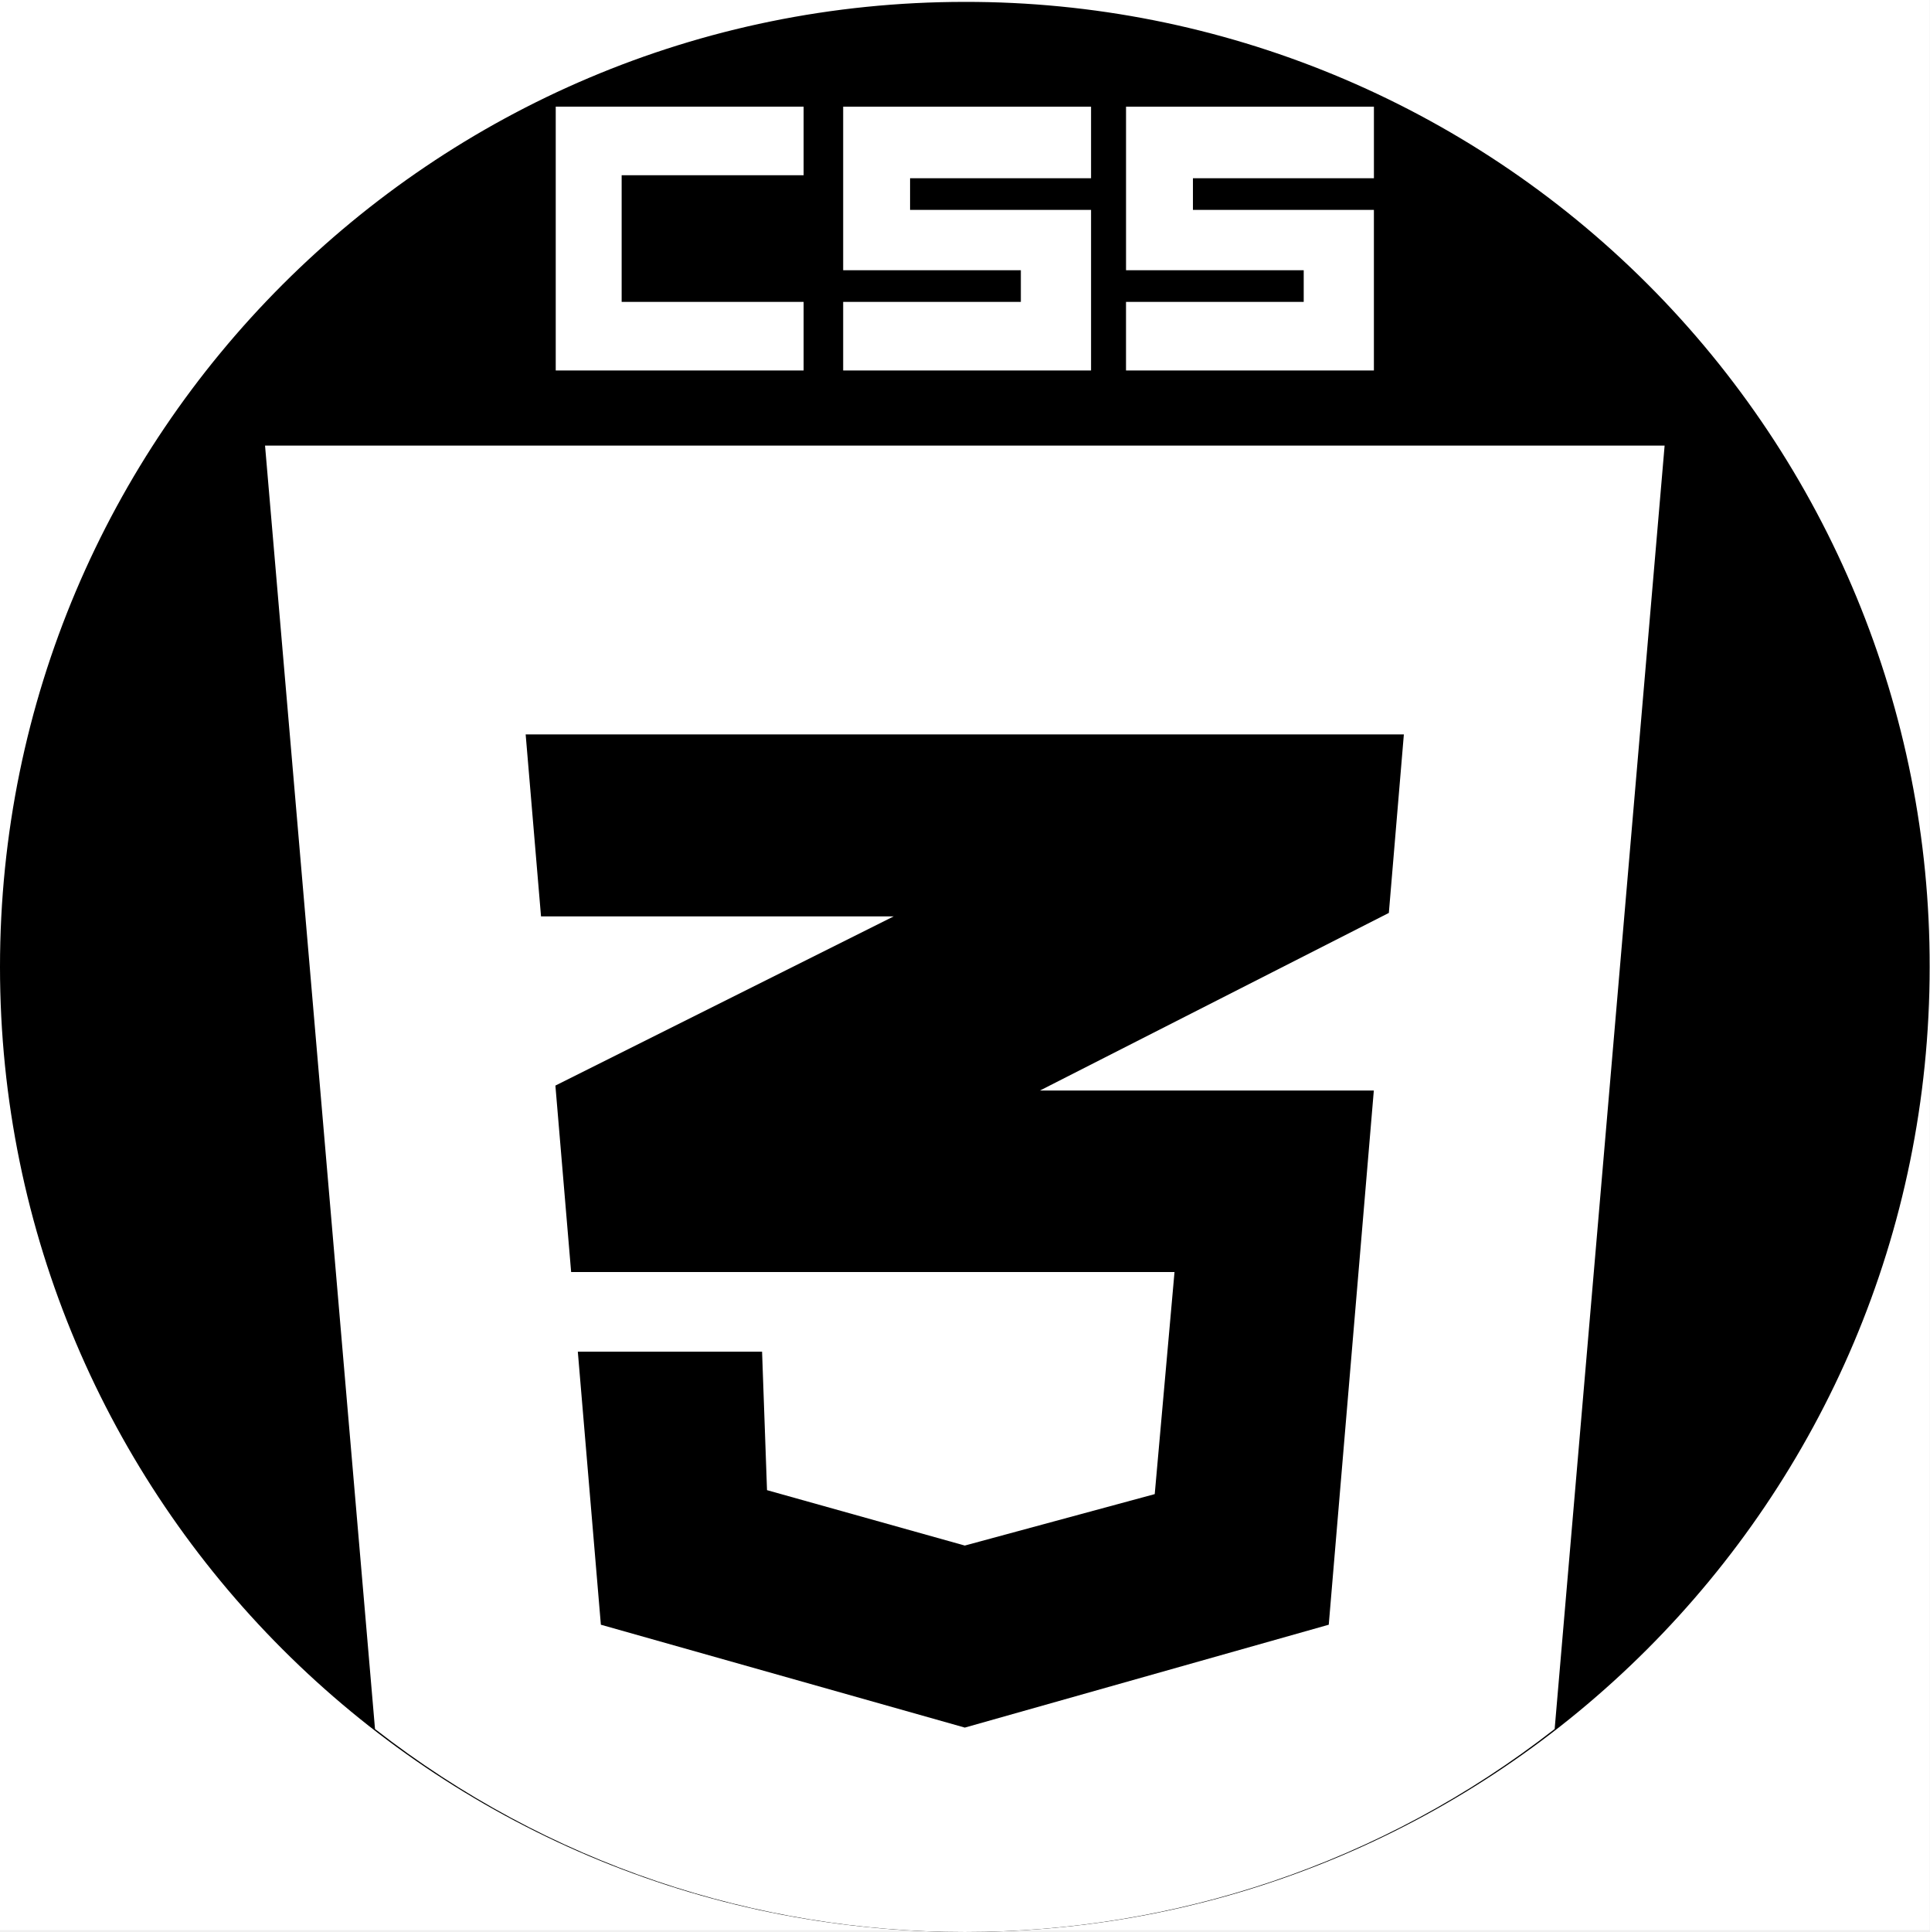
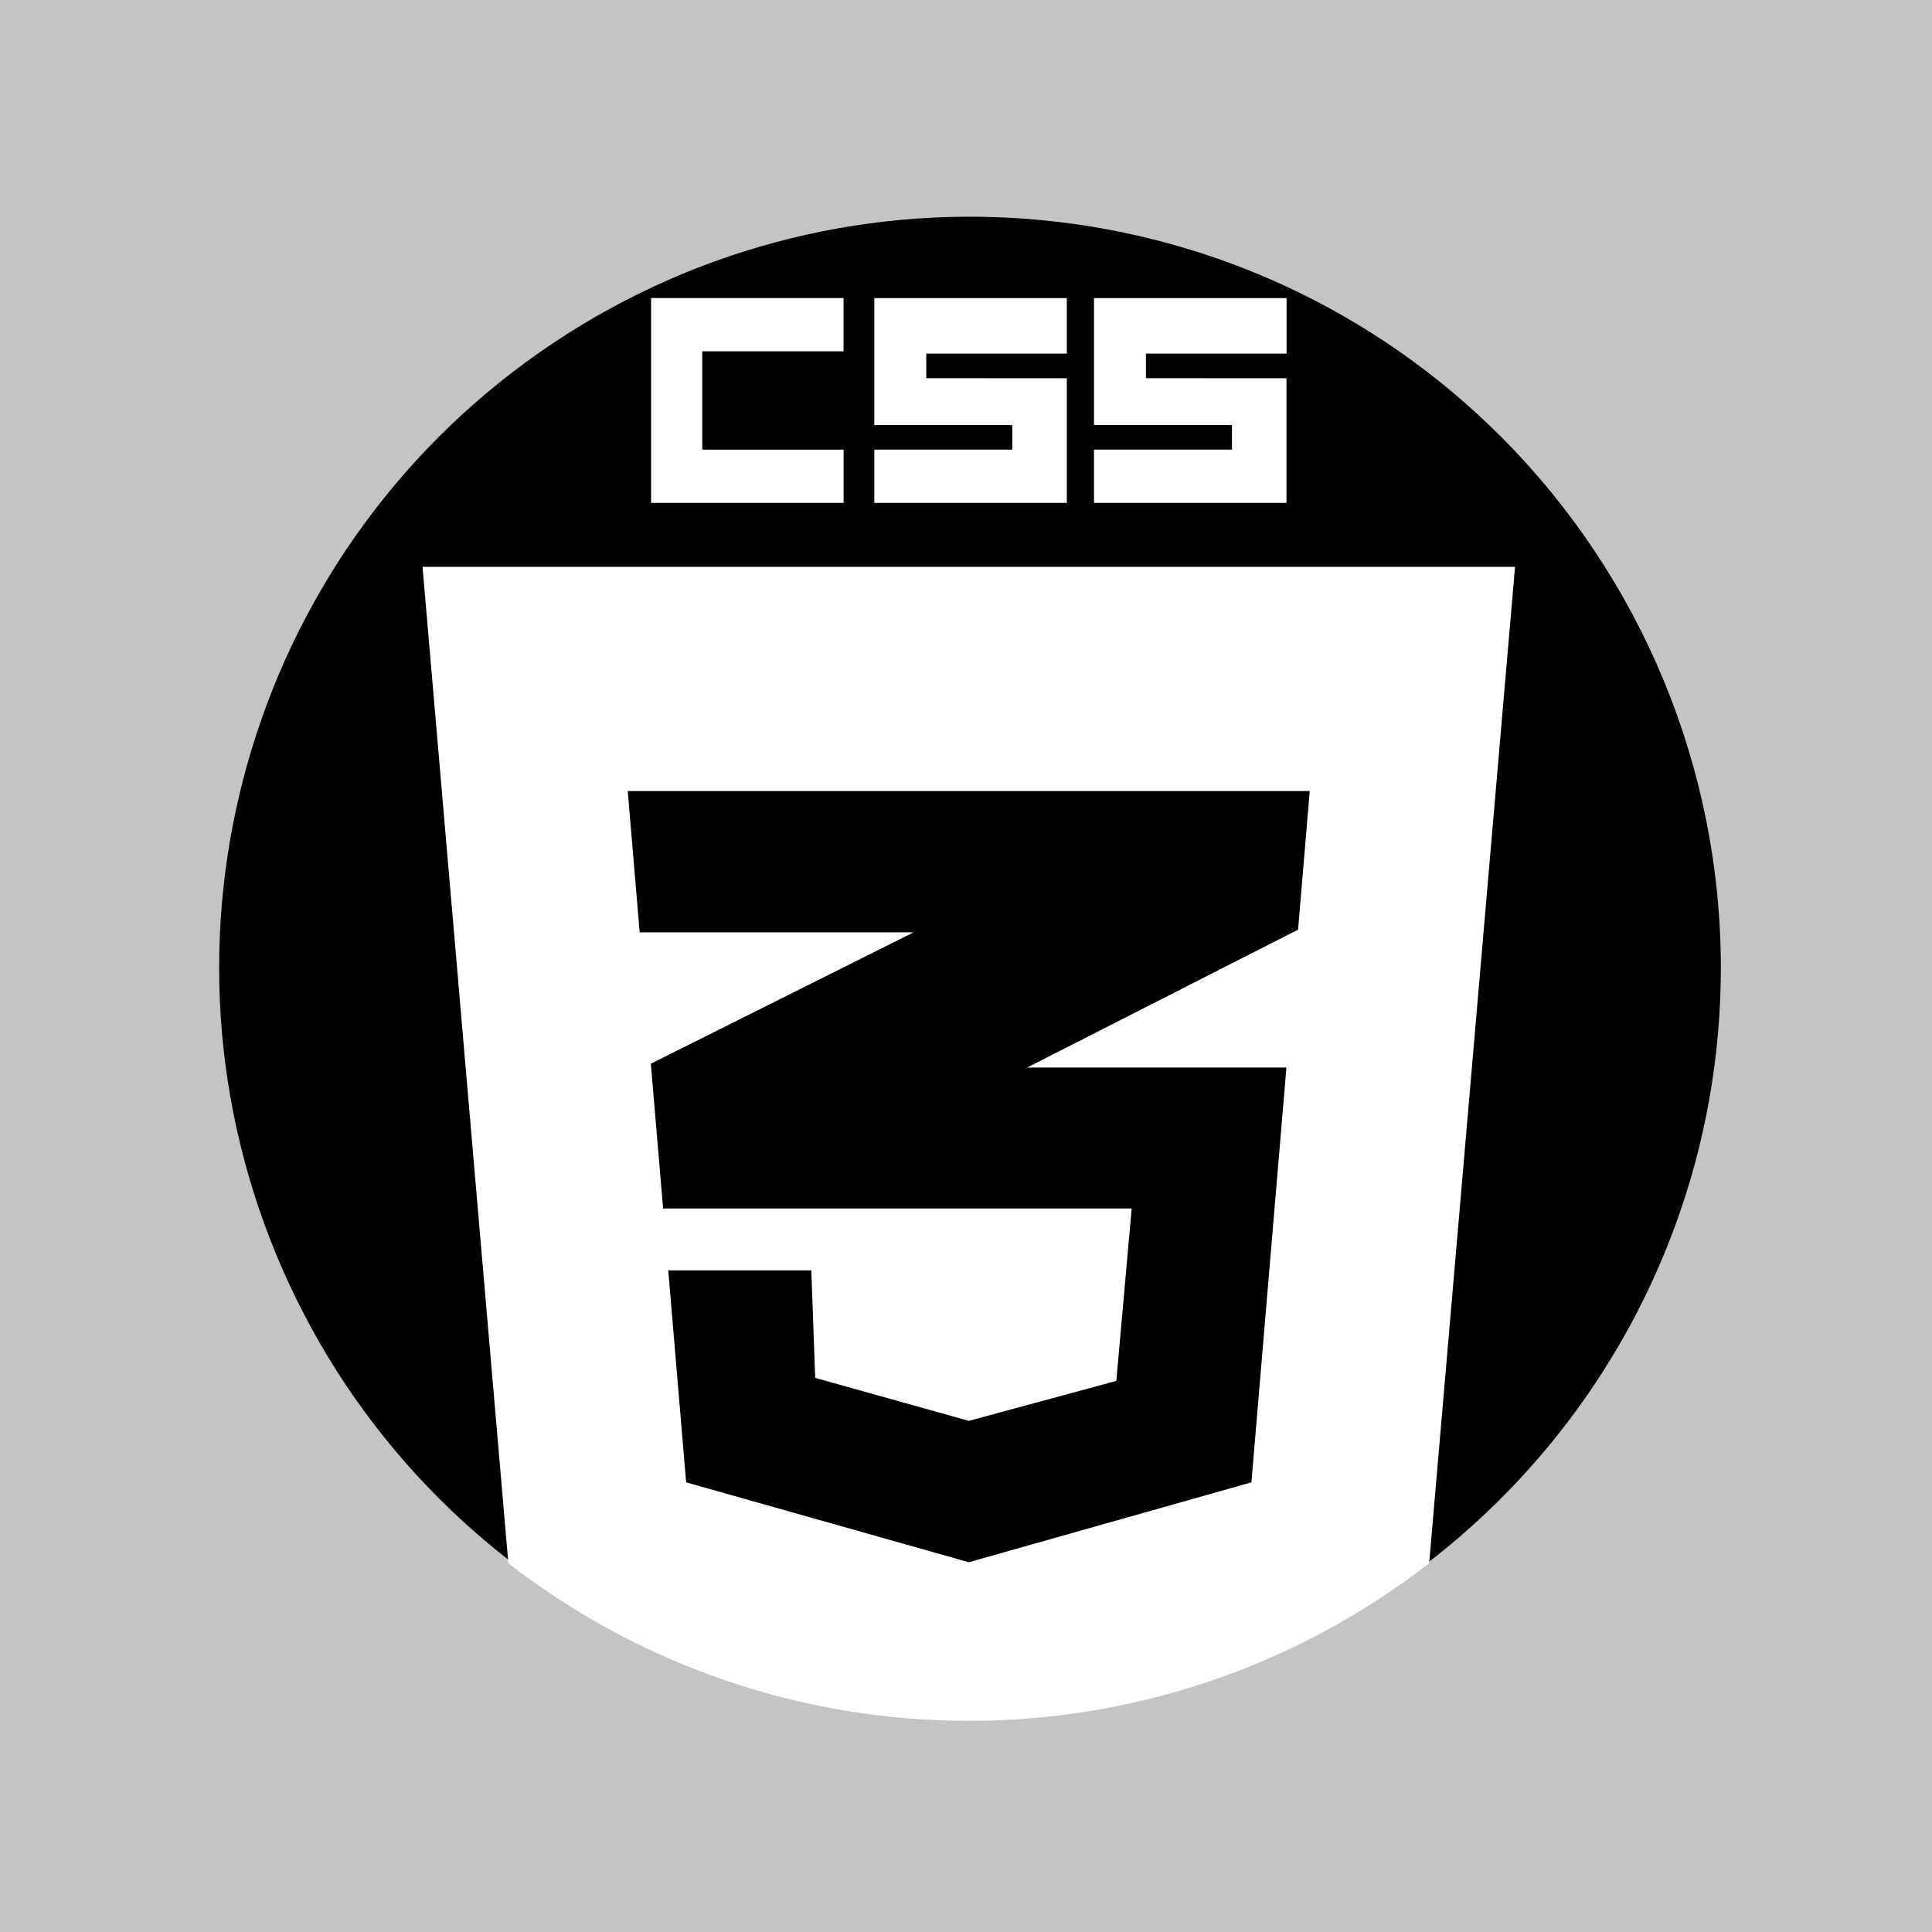
- <svg xmlns="http://www.w3.org/2000/svg" width="179.824" height="180" viewBox="0 0 179.824 180">
+ <svg xmlns="http://www.w3.org/2000/svg" width="179.824" height="179.824" viewBox="0 0 179.824 179.824">
  <g id="CSS" transform="translate(-758 -449.5)">
-     <rect id="Rectangle_3" data-name="Rectangle 3" width="179.824" height="179.824" transform="translate(758 449.5)" fill="#fff" />
-     <g id="css-2" data-name="css" transform="translate(758 449.676)">
-       <path id="Path_290" data-name="Path 290" d="M179.824,89.912A89.912,89.912,0,1,1,89.912,0,89.763,89.763,0,0,1,179.824,89.912Z" transform="translate(0)" />
-       <path id="Path_291" data-name="Path 291" d="M200.434,119.474,190.187,239.048a89.334,89.334,0,0,1-109.931,0L70.008,119.474Z" transform="translate(-45.309 -78.136)" fill="#fff" />
-       <path id="Path_292" data-name="Path 292" d="M256,151.338V276.217l43.138-12.179,9.623-112.7Z" transform="translate(-166.253 -98.758)" fill="#fff" />
-       <path id="Path_293" data-name="Path 293" d="M219.05,228.924H187.937l32.511-16.546,1.4-16.633h-81.84l1.432,16.958H174.3l-31.521,15.761,1.467,17.372h56.228l-1.843,20.69-17.7,4.793L162.5,266.157l-.461-12.9h-17.17l2.148,25.437,33.916,9.585,33.915-9.585,4.2-49.77Z" transform="translate(-91.022 -127.499)" />
-       <g id="Group_11" data-name="Group 11" transform="translate(51.787 9.764)">
-         <path id="Path_294" data-name="Path 294" d="M154.081,33.862v-11.8h16.958v-6.39h-23.1V40.252h23.1v-6.39Z" transform="translate(-147.937 -15.676)" fill="#fff" />
-         <path id="Path_295" data-name="Path 295" d="M230.1,25.291V22.342h16.866V15.676h-23.1V30.913h16.558v2.949H223.866v6.39h23.1V25.291Z" transform="translate(-197.078 -15.676)" fill="#fff" />
-         <path id="Path_296" data-name="Path 296" d="M304.812,25.291V22.342h16.866V15.676h-23.1V30.913h16.558v2.949H298.576v6.39h23.1V25.291Z" transform="translate(-245.43 -15.676)" fill="#fff" />
+     <path id="Rectangle_3" data-name="Rectangle 3" d="M0,0H179.824V179.824H0Z" transform="translate(758 449.5)" fill="#c4c4c4" />
+     <g id="css-2" data-name="css" transform="translate(778.172 469.672)">
+       <path id="Path_290" data-name="Path 290" d="M140,70a69.884,69.884,0,1,1-20.468-49.531A70,70,0,0,1,140,70Z" />
+       <path id="Path_291" data-name="Path 291" d="M171.693,119.474,163.7,212.221a69.93,69.93,0,0,1-85.706,0l-7.99-92.747Z" transform="translate(-50.85 -86.89)" fill="#fff" />
+       <path id="Path_292" data-name="Path 292" d="M256,151.338V248.2l33.46-9.447,7.464-87.415Z" transform="translate(-186.021 -110.035)" fill="#fff" />
+       <path id="Path_293" data-name="Path 293" d="M201.317,221.48H177.184L202.4,208.646l1.086-12.9H140.008l1.111,13.153h25.488l-24.449,12.225L143.3,234.6h43.613l-1.43,16.048-13.729,3.718-14.3-4-.358-10.006H143.778l1.666,19.73,26.307,7.435,26.306-7.435,3.258-38.6Z" transform="translate(-101.752 -142.29)" />
+       <g id="Group_11" data-name="Group 11" transform="translate(40.43 7.57)">
+         <path id="Path_294" data-name="Path 294" d="M152.7,29.781V20.628h13.153V15.672H147.939V34.737h17.917V29.781Z" transform="translate(-147.939 -15.672)" fill="#fff" />
+         <path id="Path_295" data-name="Path 295" d="M228.7,23.134V20.846h13.082v-5.17H223.866V27.495h12.843v2.287H223.866v4.956h17.917v-11.6Z" transform="translate(-203.09 -15.673)" fill="#fff" />
+         <path id="Path_296" data-name="Path 296" d="M303.413,23.134V20.846H316.5v-5.17H298.578V27.495h12.843v2.287H298.576v4.956h17.917v-11.6Z" transform="translate(-257.355 -15.673)" fill="#fff" />
      </g>
    </g>
  </g>
</svg>
